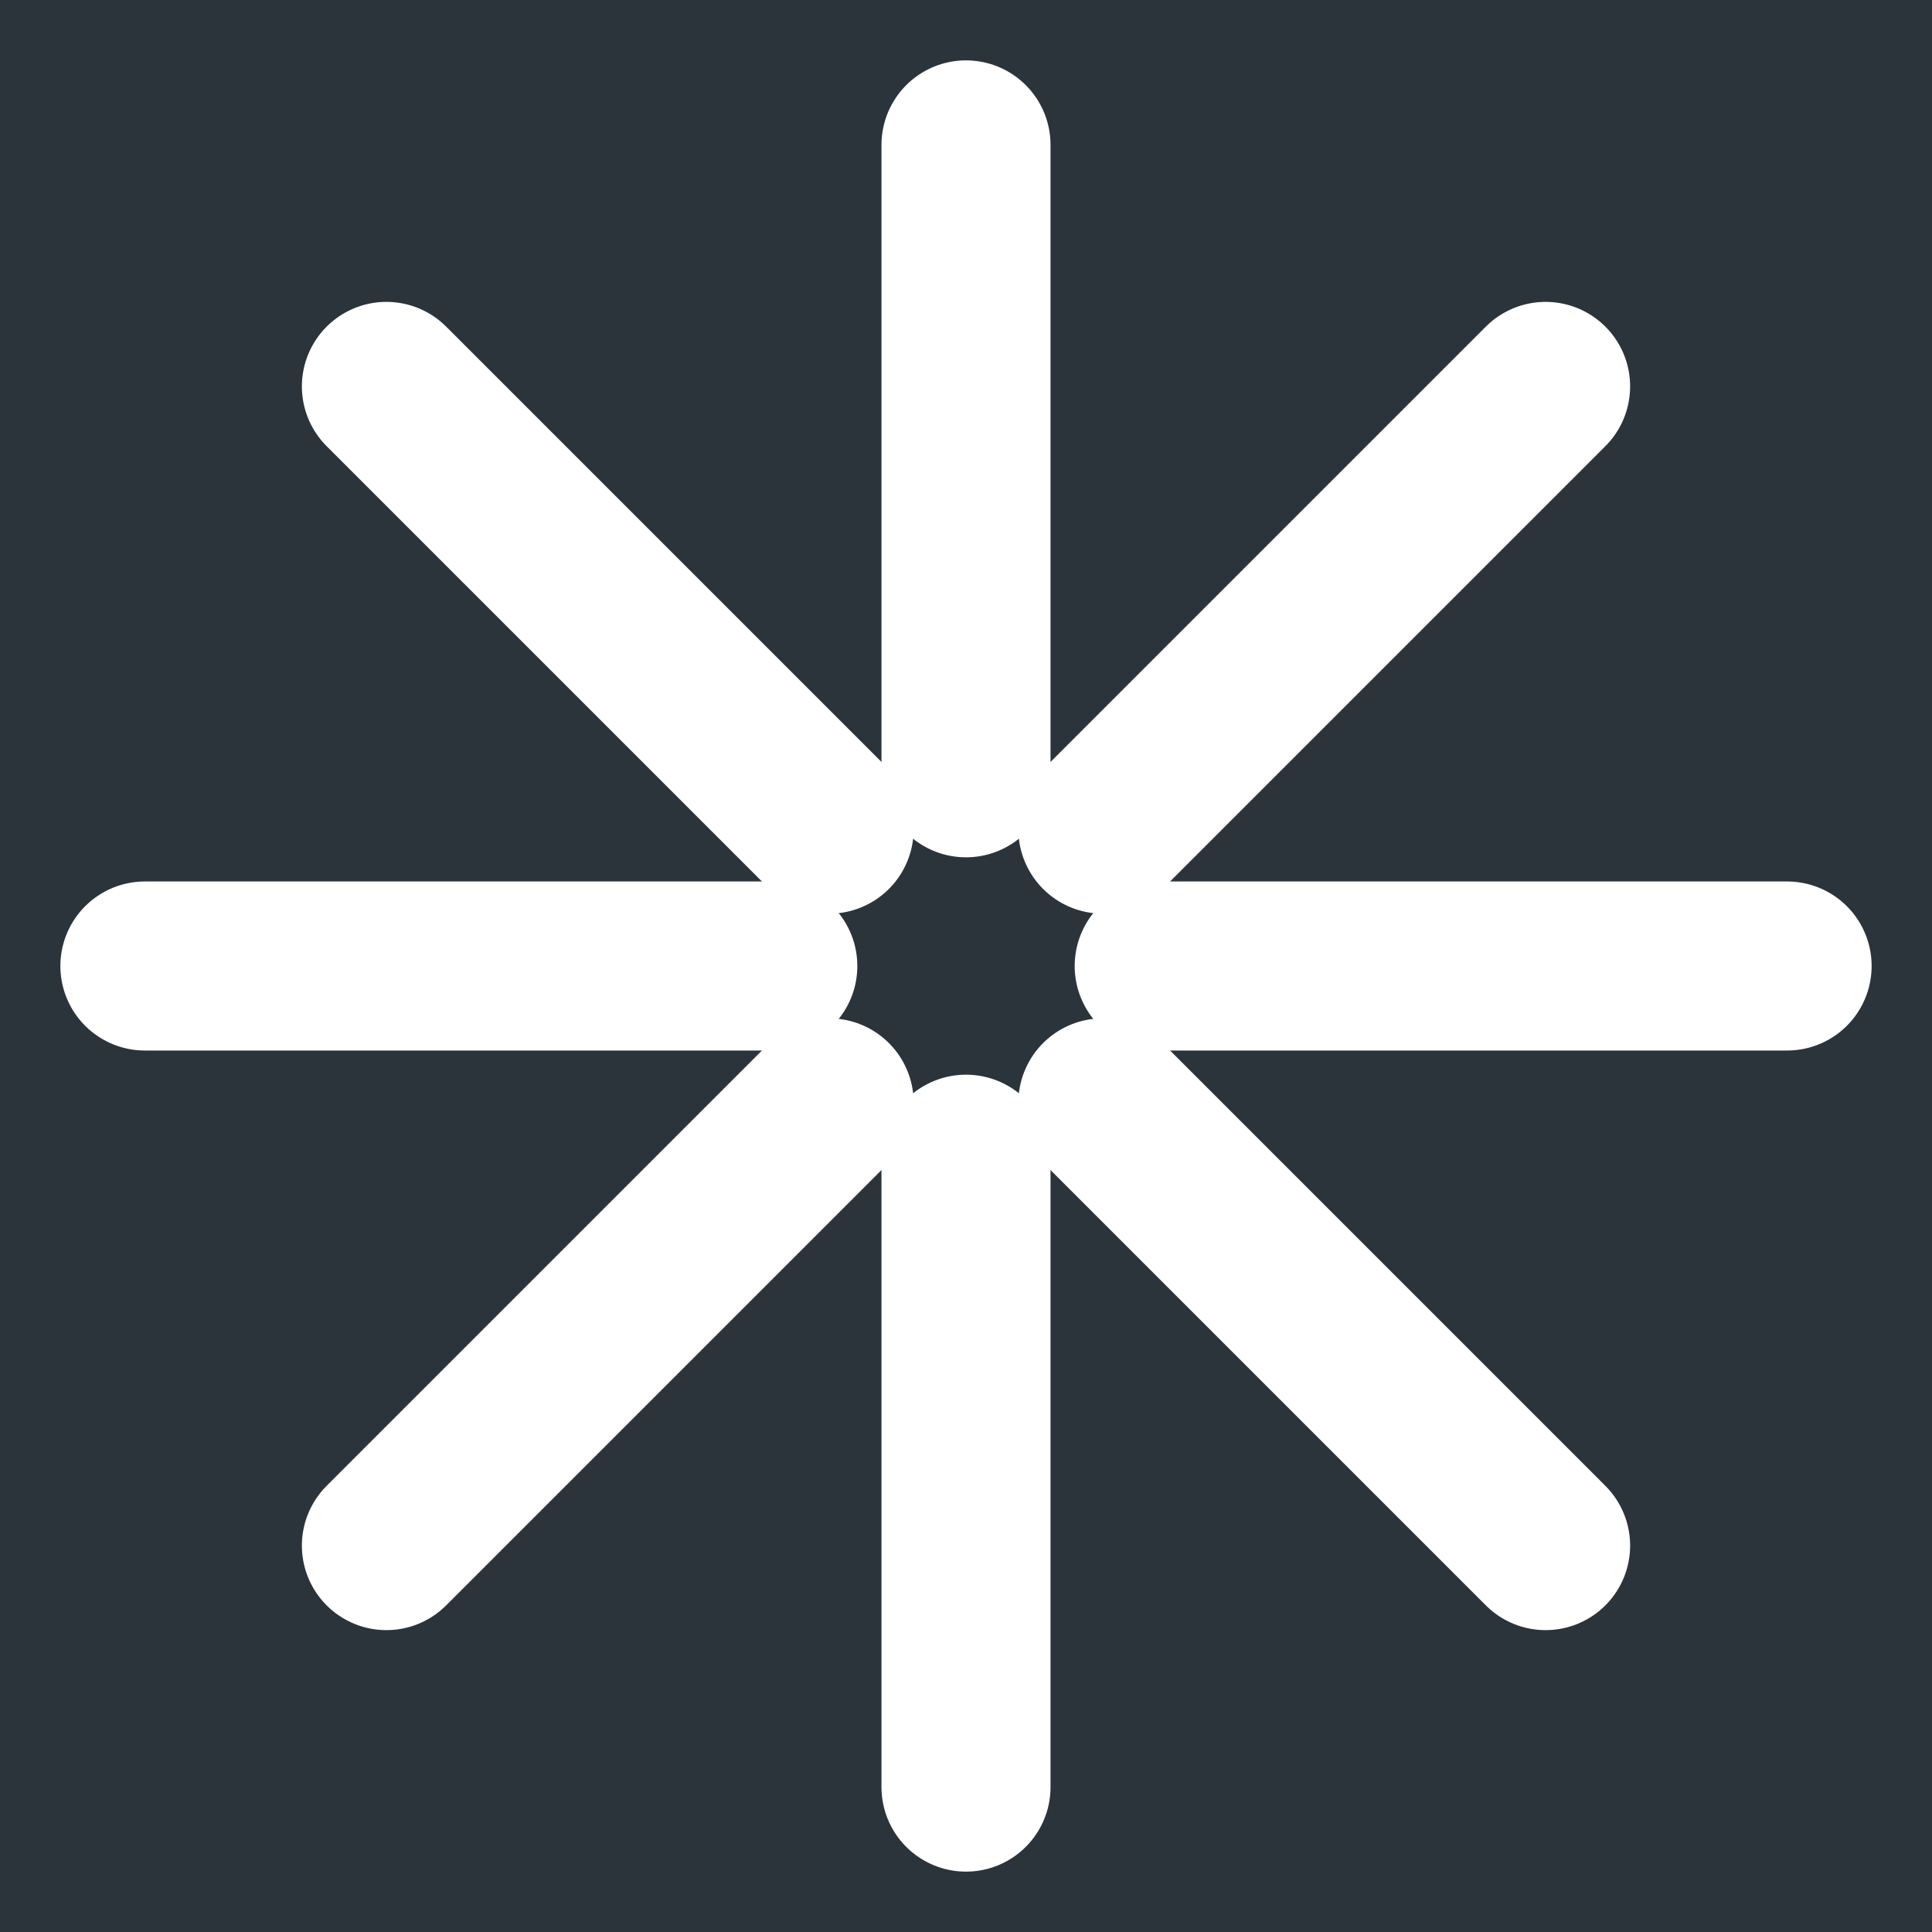
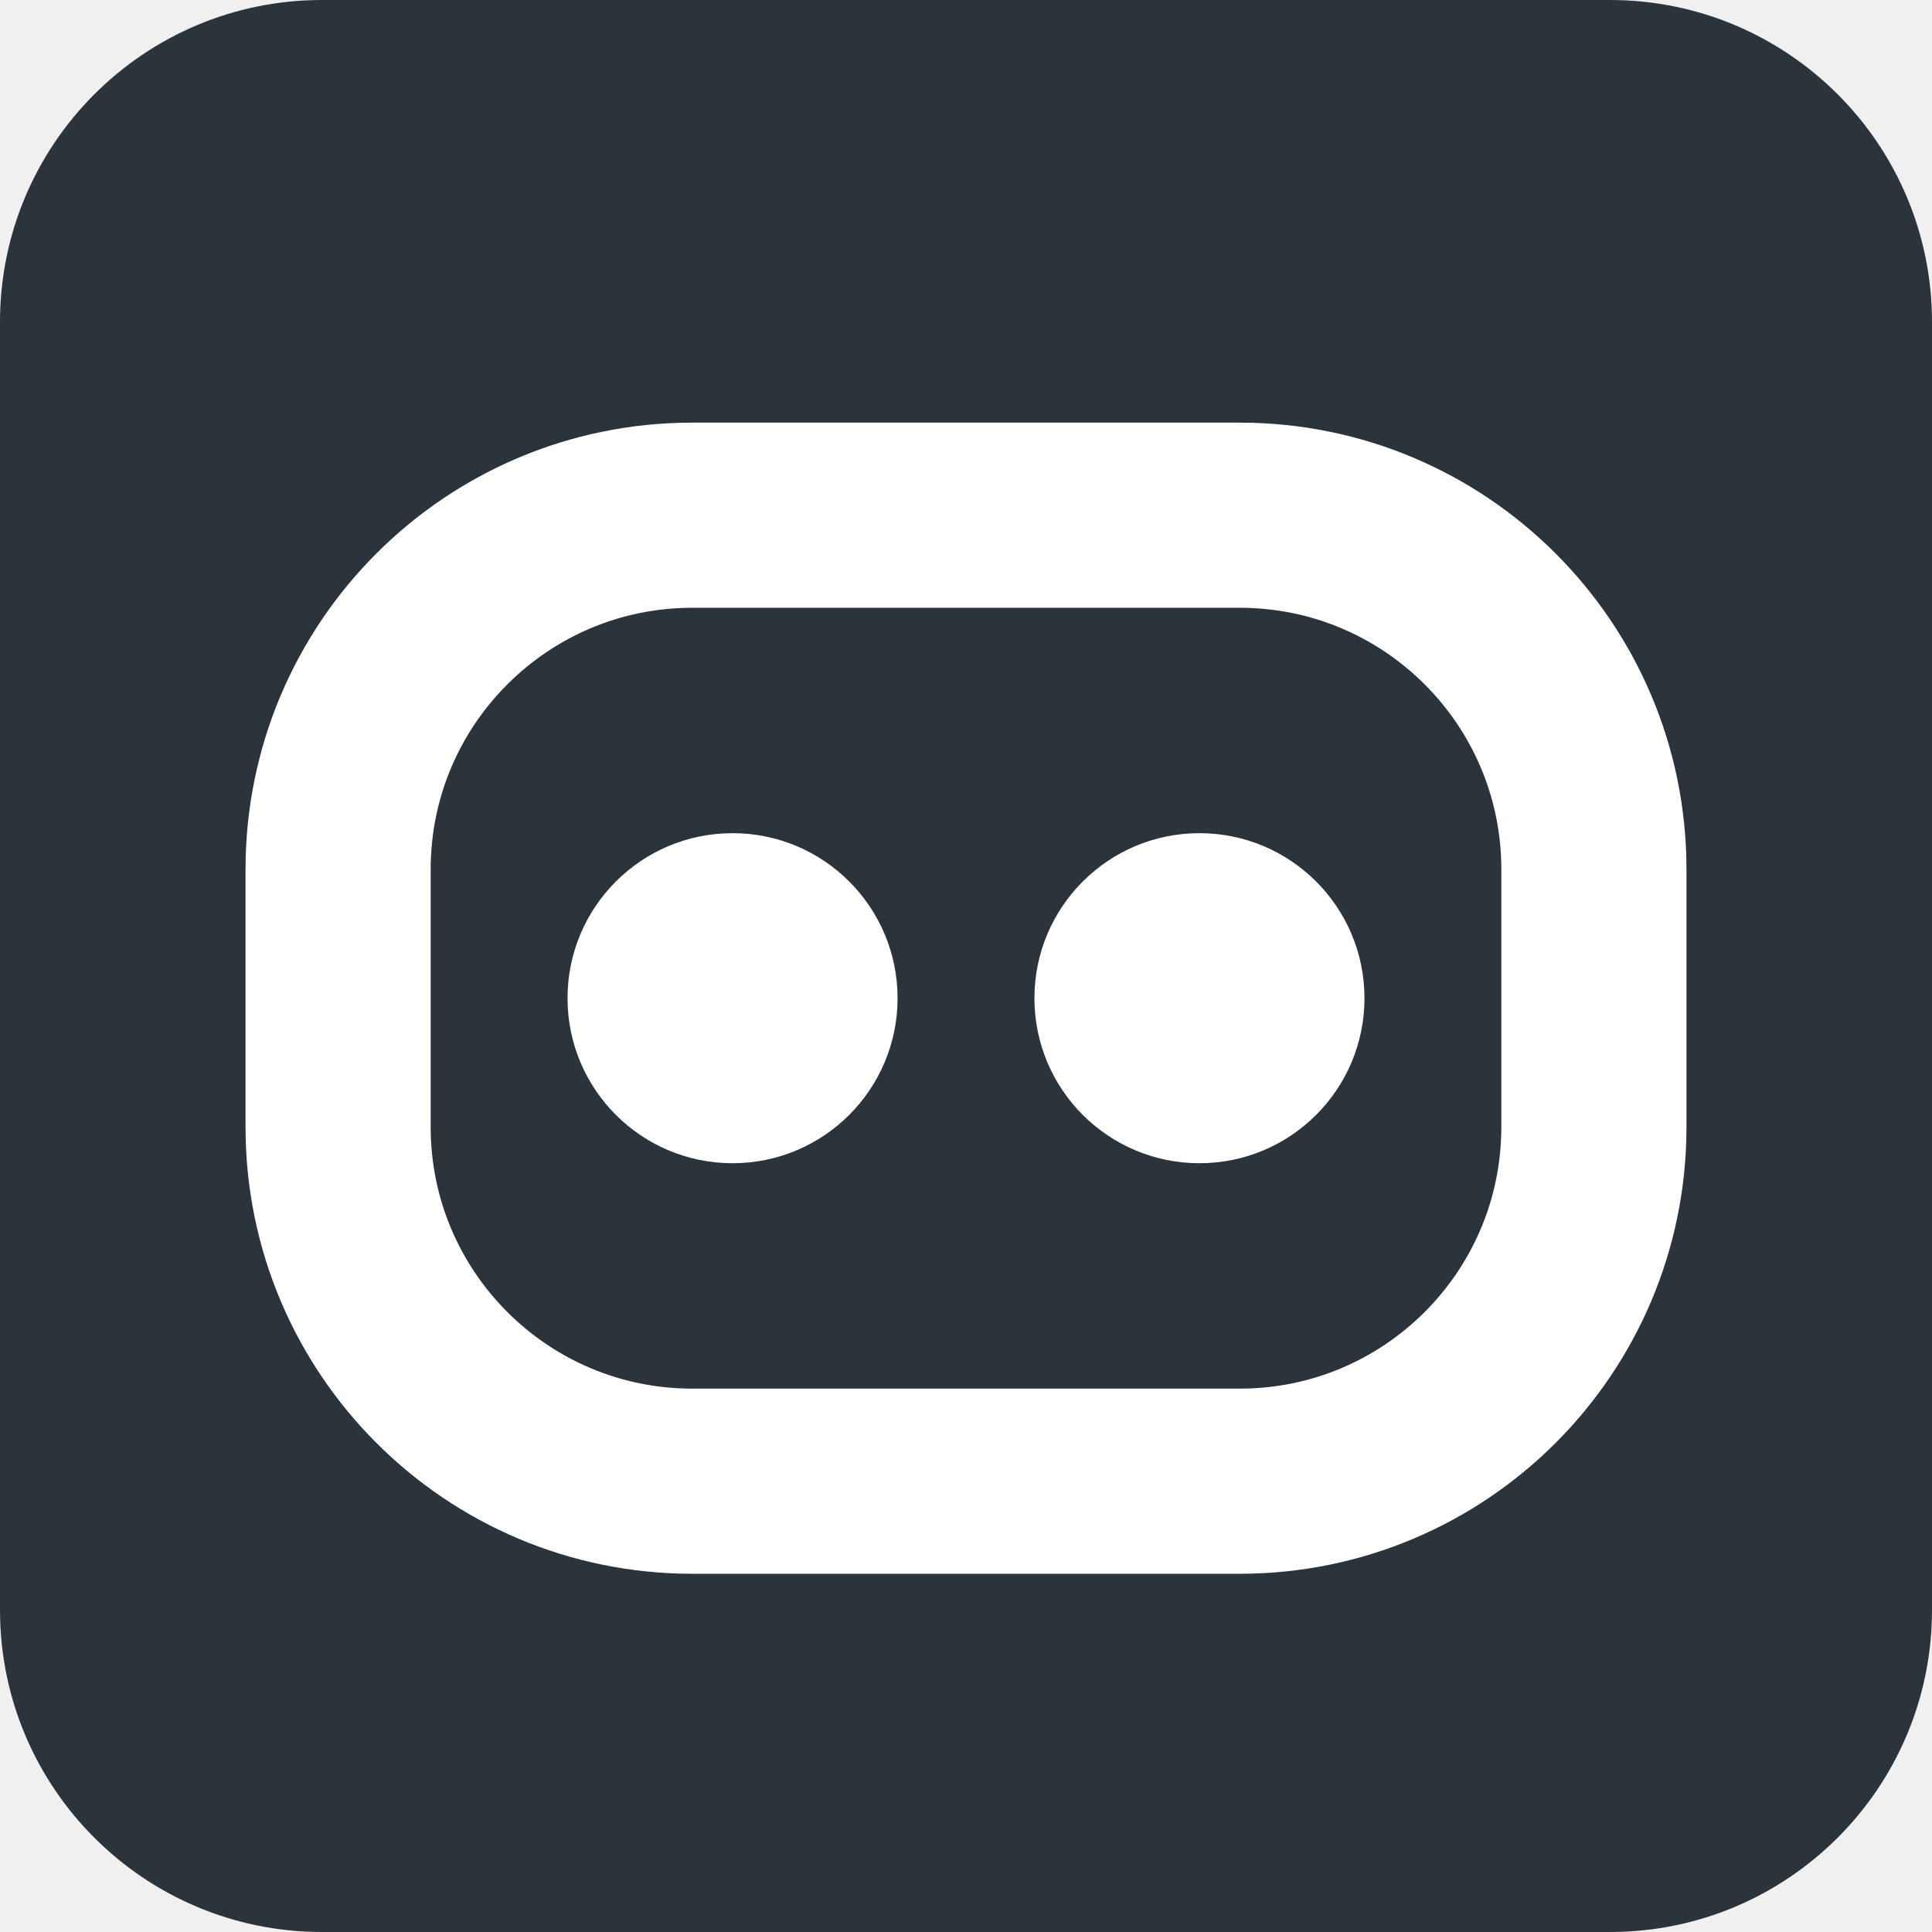
<svg xmlns="http://www.w3.org/2000/svg" viewBox="0 0 24 24">
-   <rect width="24" height="24" fill="#2b333b" />
-   <g stroke="#fff" stroke-width="2.1" stroke-linecap="round">
-     <line x1="14.4" y1="12" x2="22.2" y2="12" />
-     <line x1="13.7" y1="13.7" x2="19.2" y2="19.2" />
-     <line x1="12" y1="14.4" x2="12" y2="22.2" />
-     <line x1="10.3" y1="13.7" x2="4.8" y2="19.2" />
-     <line x1="9.6" y1="12" x2="1.8" y2="12" />
-     <line x1="10.3" y1="10.3" x2="4.8" y2="4.8" />
-     <line x1="12" y1="9.6" x2="12" y2="1.8" />
-     <line x1="13.7" y1="10.3" x2="19.2" y2="4.8" />
+   <rect width="24" height="24" rx="4" fill="#2b333b" />
+   <rect x="4.2" y="6.4" width="15.6" height="12" rx="4.4" fill="none" stroke="#fff" stroke-width="2.3" />
+   <g fill="#fff">
+     <circle cx="9.1" cy="12.4" r="2.05" />
+     <circle cx="14.9" cy="12.4" r="2.05" />
  </g>
</svg>
